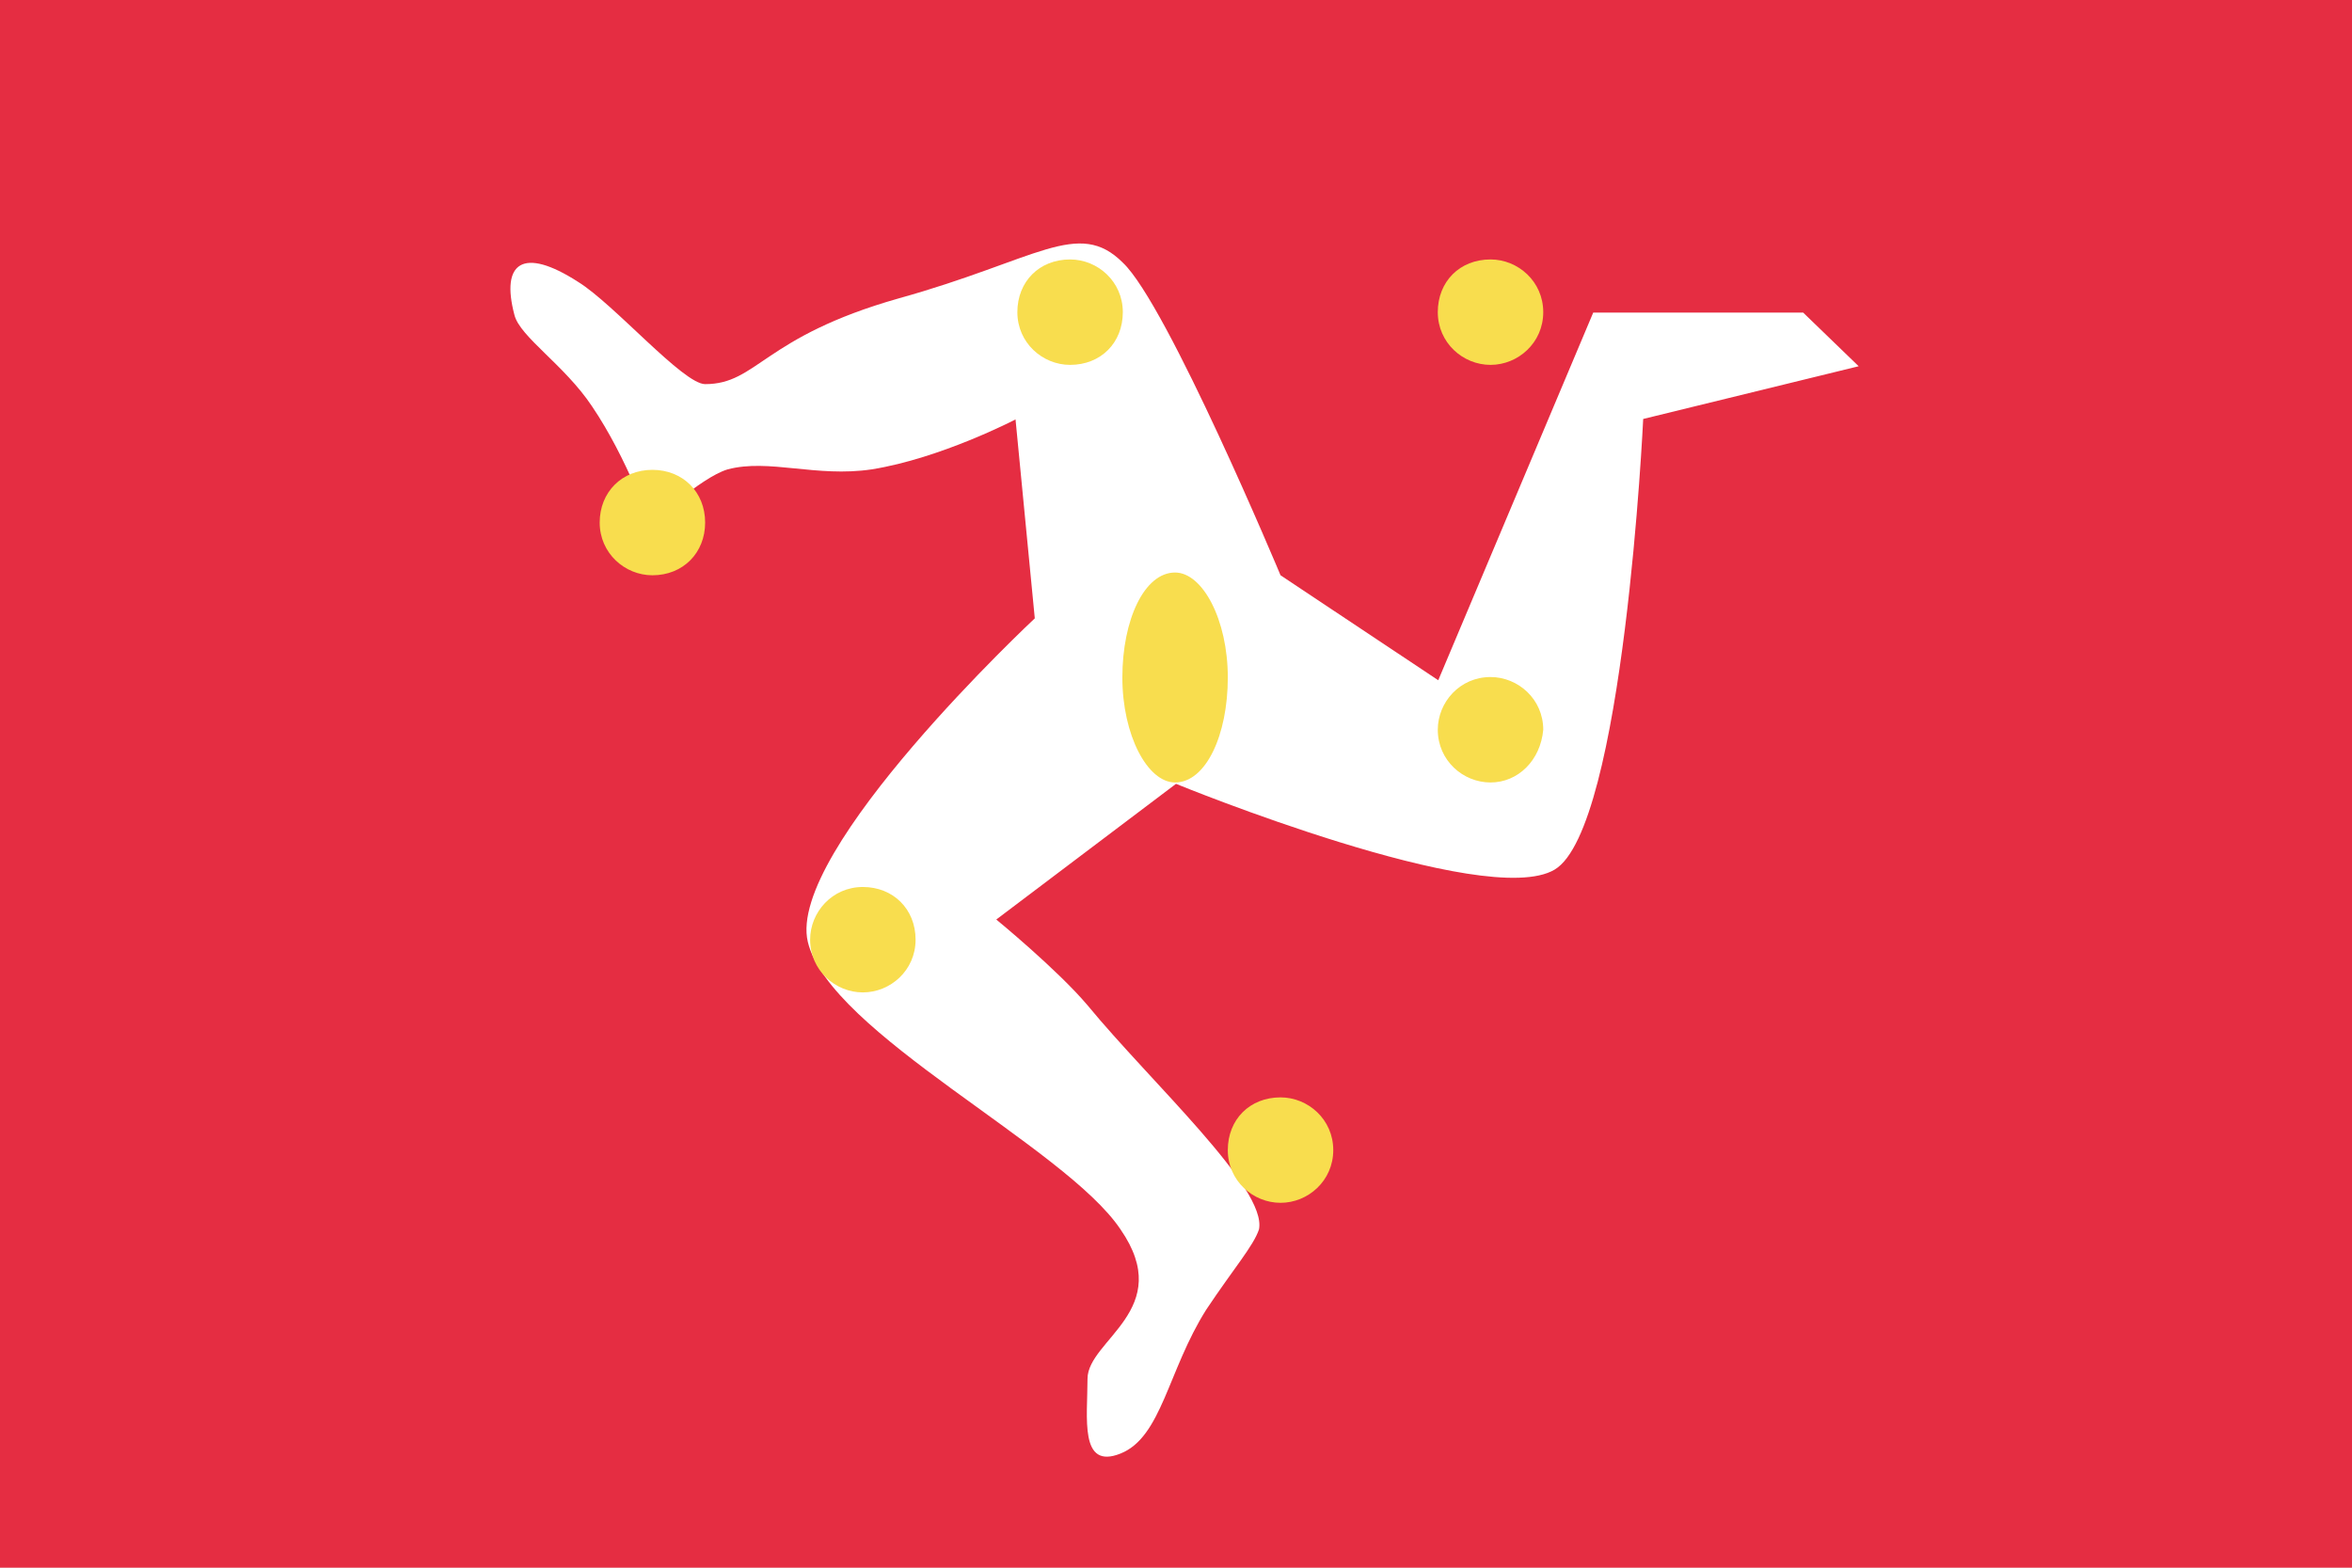
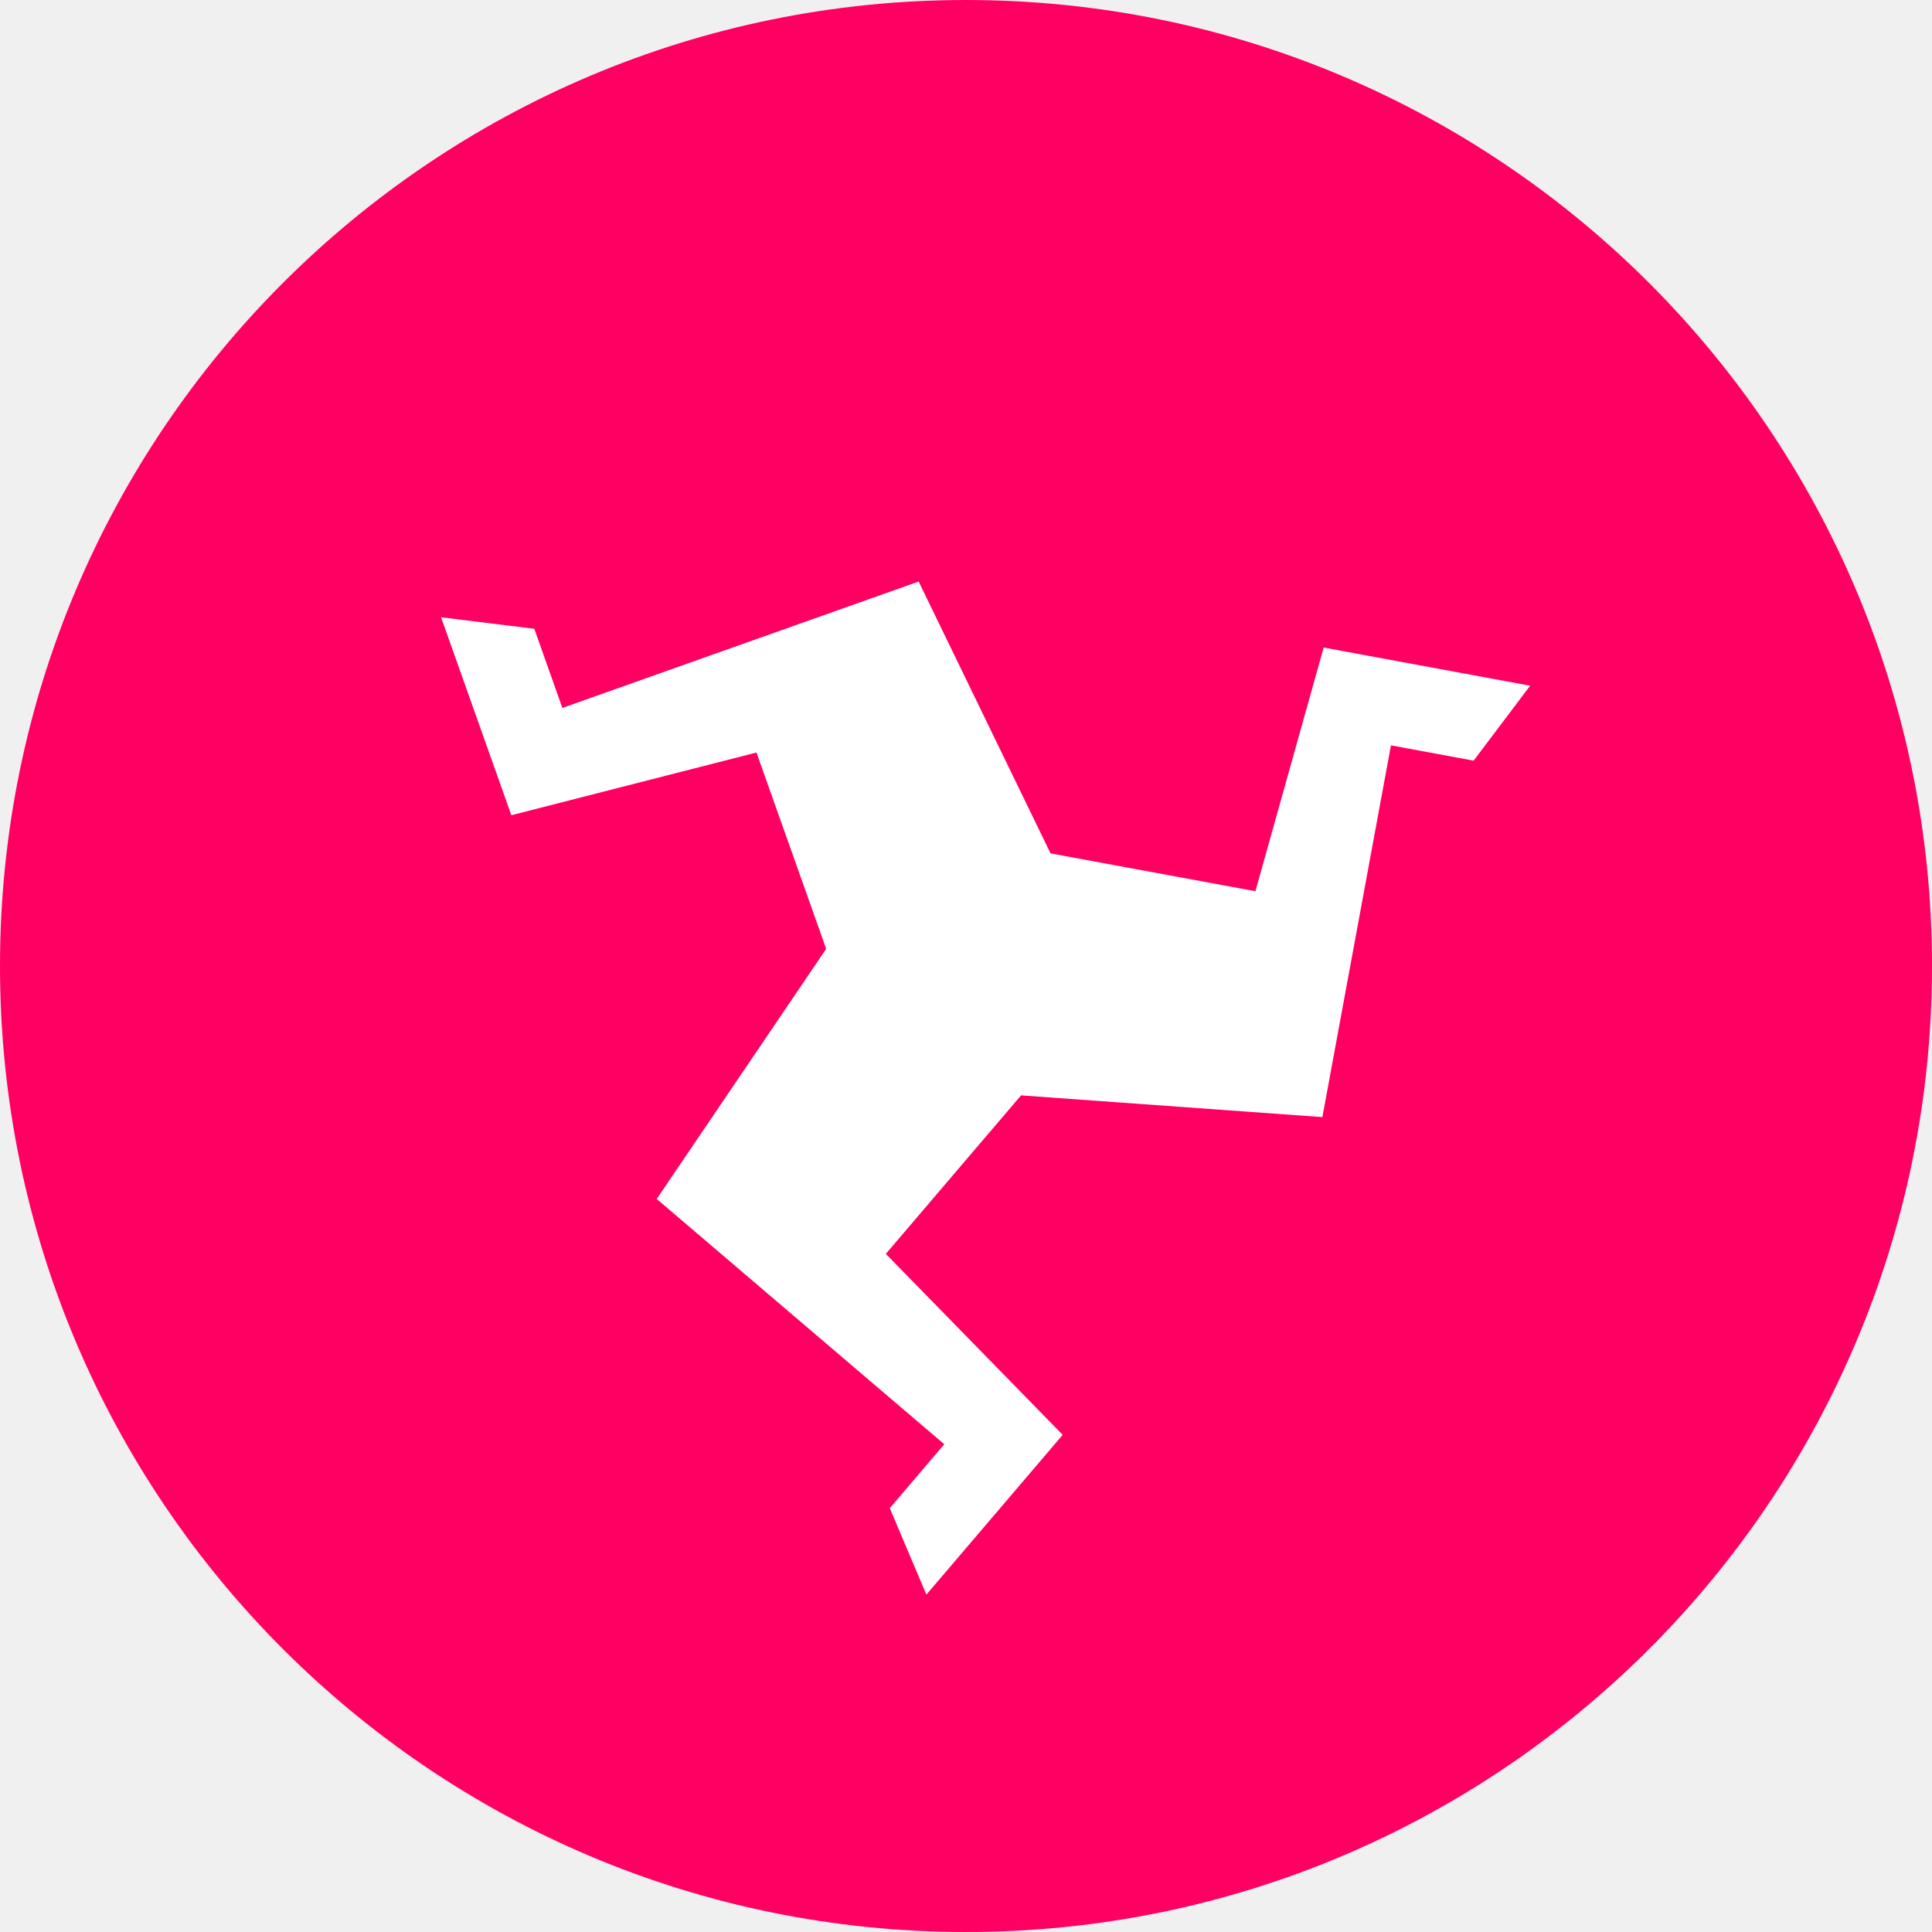
- <svg xmlns="http://www.w3.org/2000/svg" viewBox="0 0 513 342">
-   <path fill="#E52D42" d="M0 0h513v342H0z" />
-   <path fill="#FFF" d="M393.3 68.2h-45.8l-33.8 80.2-34.4-22.9s-24.7-59.1-34.4-68.2c-9.7-9.7-18.7-.6-48.9 7.8-29.6 8.4-30.8 18.7-42.2 18.7-4.8 0-19.9-17.5-27.7-22.3-12.1-7.8-16.9-4.2-13.9 7.2 1.2 4.8 10.9 10.9 16.9 19.9 7.8 11.5 12.7 25.9 12.7 25.9s10.9-10.3 16.9-12.1c9-2.4 19.3 1.8 31.4 0 15.1-2.4 31.4-10.9 31.4-10.9l4.2 43.4s-54.3 50.7-49.5 70.6 56.1 44.6 68.2 62.7c12.1 17.5-7.2 24.1-7.2 32.6s-1.8 19.9 7.2 16.3c9-3.6 10.3-18.1 18.7-31.4 6-9 10.3-13.9 11.5-17.5 1.8-9-23.5-32-37.4-48.9-6.6-7.8-19.9-18.7-19.9-18.7l39.2-29.6s67.6 27.7 82.6 18.7c15.1-9 19.3-98.3 19.3-98.3l47-11.5-12.1-11.7z" />
-   <path fill="#F8DD4E" d="M279.3 262.4c-6 0-11.5-4.8-11.5-11.5s4.8-11.5 11.5-11.5c6 0 11.5 4.8 11.5 11.5s-5.5 11.5-11.5 11.5zm45.8-182.8c-6 0-11.5-4.8-11.5-11.5s4.8-11.5 11.5-11.5c6 0 11.5 4.8 11.5 11.5s-5.5 11.5-11.5 11.5zm0 91.1c-6 0-11.5-4.8-11.5-11.5 0-6 4.8-11.5 11.5-11.5 6 0 11.5 4.8 11.5 11.5-.6 6.7-5.5 11.5-11.5 11.5zm-136.9 45.8c-6 0-11.5-4.8-11.5-11.5 0-6 4.8-11.5 11.5-11.5 6.6 0 11.5 4.8 11.5 11.5s-5.5 11.5-11.5 11.5zm45.2-136.9c-6 0-11.5-4.8-11.5-11.5s4.8-11.5 11.5-11.5c6 0 11.5 4.8 11.5 11.5s-4.8 11.5-11.5 11.5zm22.9 91.1c-6 0-11.5-10.3-11.5-22.9s4.8-22.9 11.5-22.9c6 0 11.5 10.3 11.5 22.9s-4.8 22.9-11.5 22.9zm-114-45.2c-6 0-11.5-4.8-11.5-11.5 0-6.6 4.8-11.5 11.5-11.5 6.6 0 11.5 4.8 11.5 11.5 0 6.6-4.8 11.5-11.5 11.5z" />
+ <svg xmlns="http://www.w3.org/2000/svg" width="24" height="24" fill="none">
+   <g clip-path="url(#a)">
+     <path d="M12 24c6.627 0 12-5.373 12-12 0-6.628-5.373-12-12-12S0 5.372 0 12c0 6.627 5.373 12 12 12Z" fill="#FF0062" />
+     <path d="m16.443 8.044-.848 3.027-2.545-.47-1.638-3.377-4.426 1.57-.349-.983-1.158-.143.873 2.459 3.045-.779.866 2.439-2.105 3.107 3.572 3.047-.677.794.455 1.074 1.693-1.985-2.197-2.248 1.68-1.969 3.743.27.852-4.618 1.027.19.702-.931-2.565-.474Z" fill="#fff" />
+   </g>
+   <defs>
+     <clipPath id="a">
+       <path fill="#fff" d="M0 0h24v24H0z" />
+     </clipPath>
+   </defs>
</svg>
